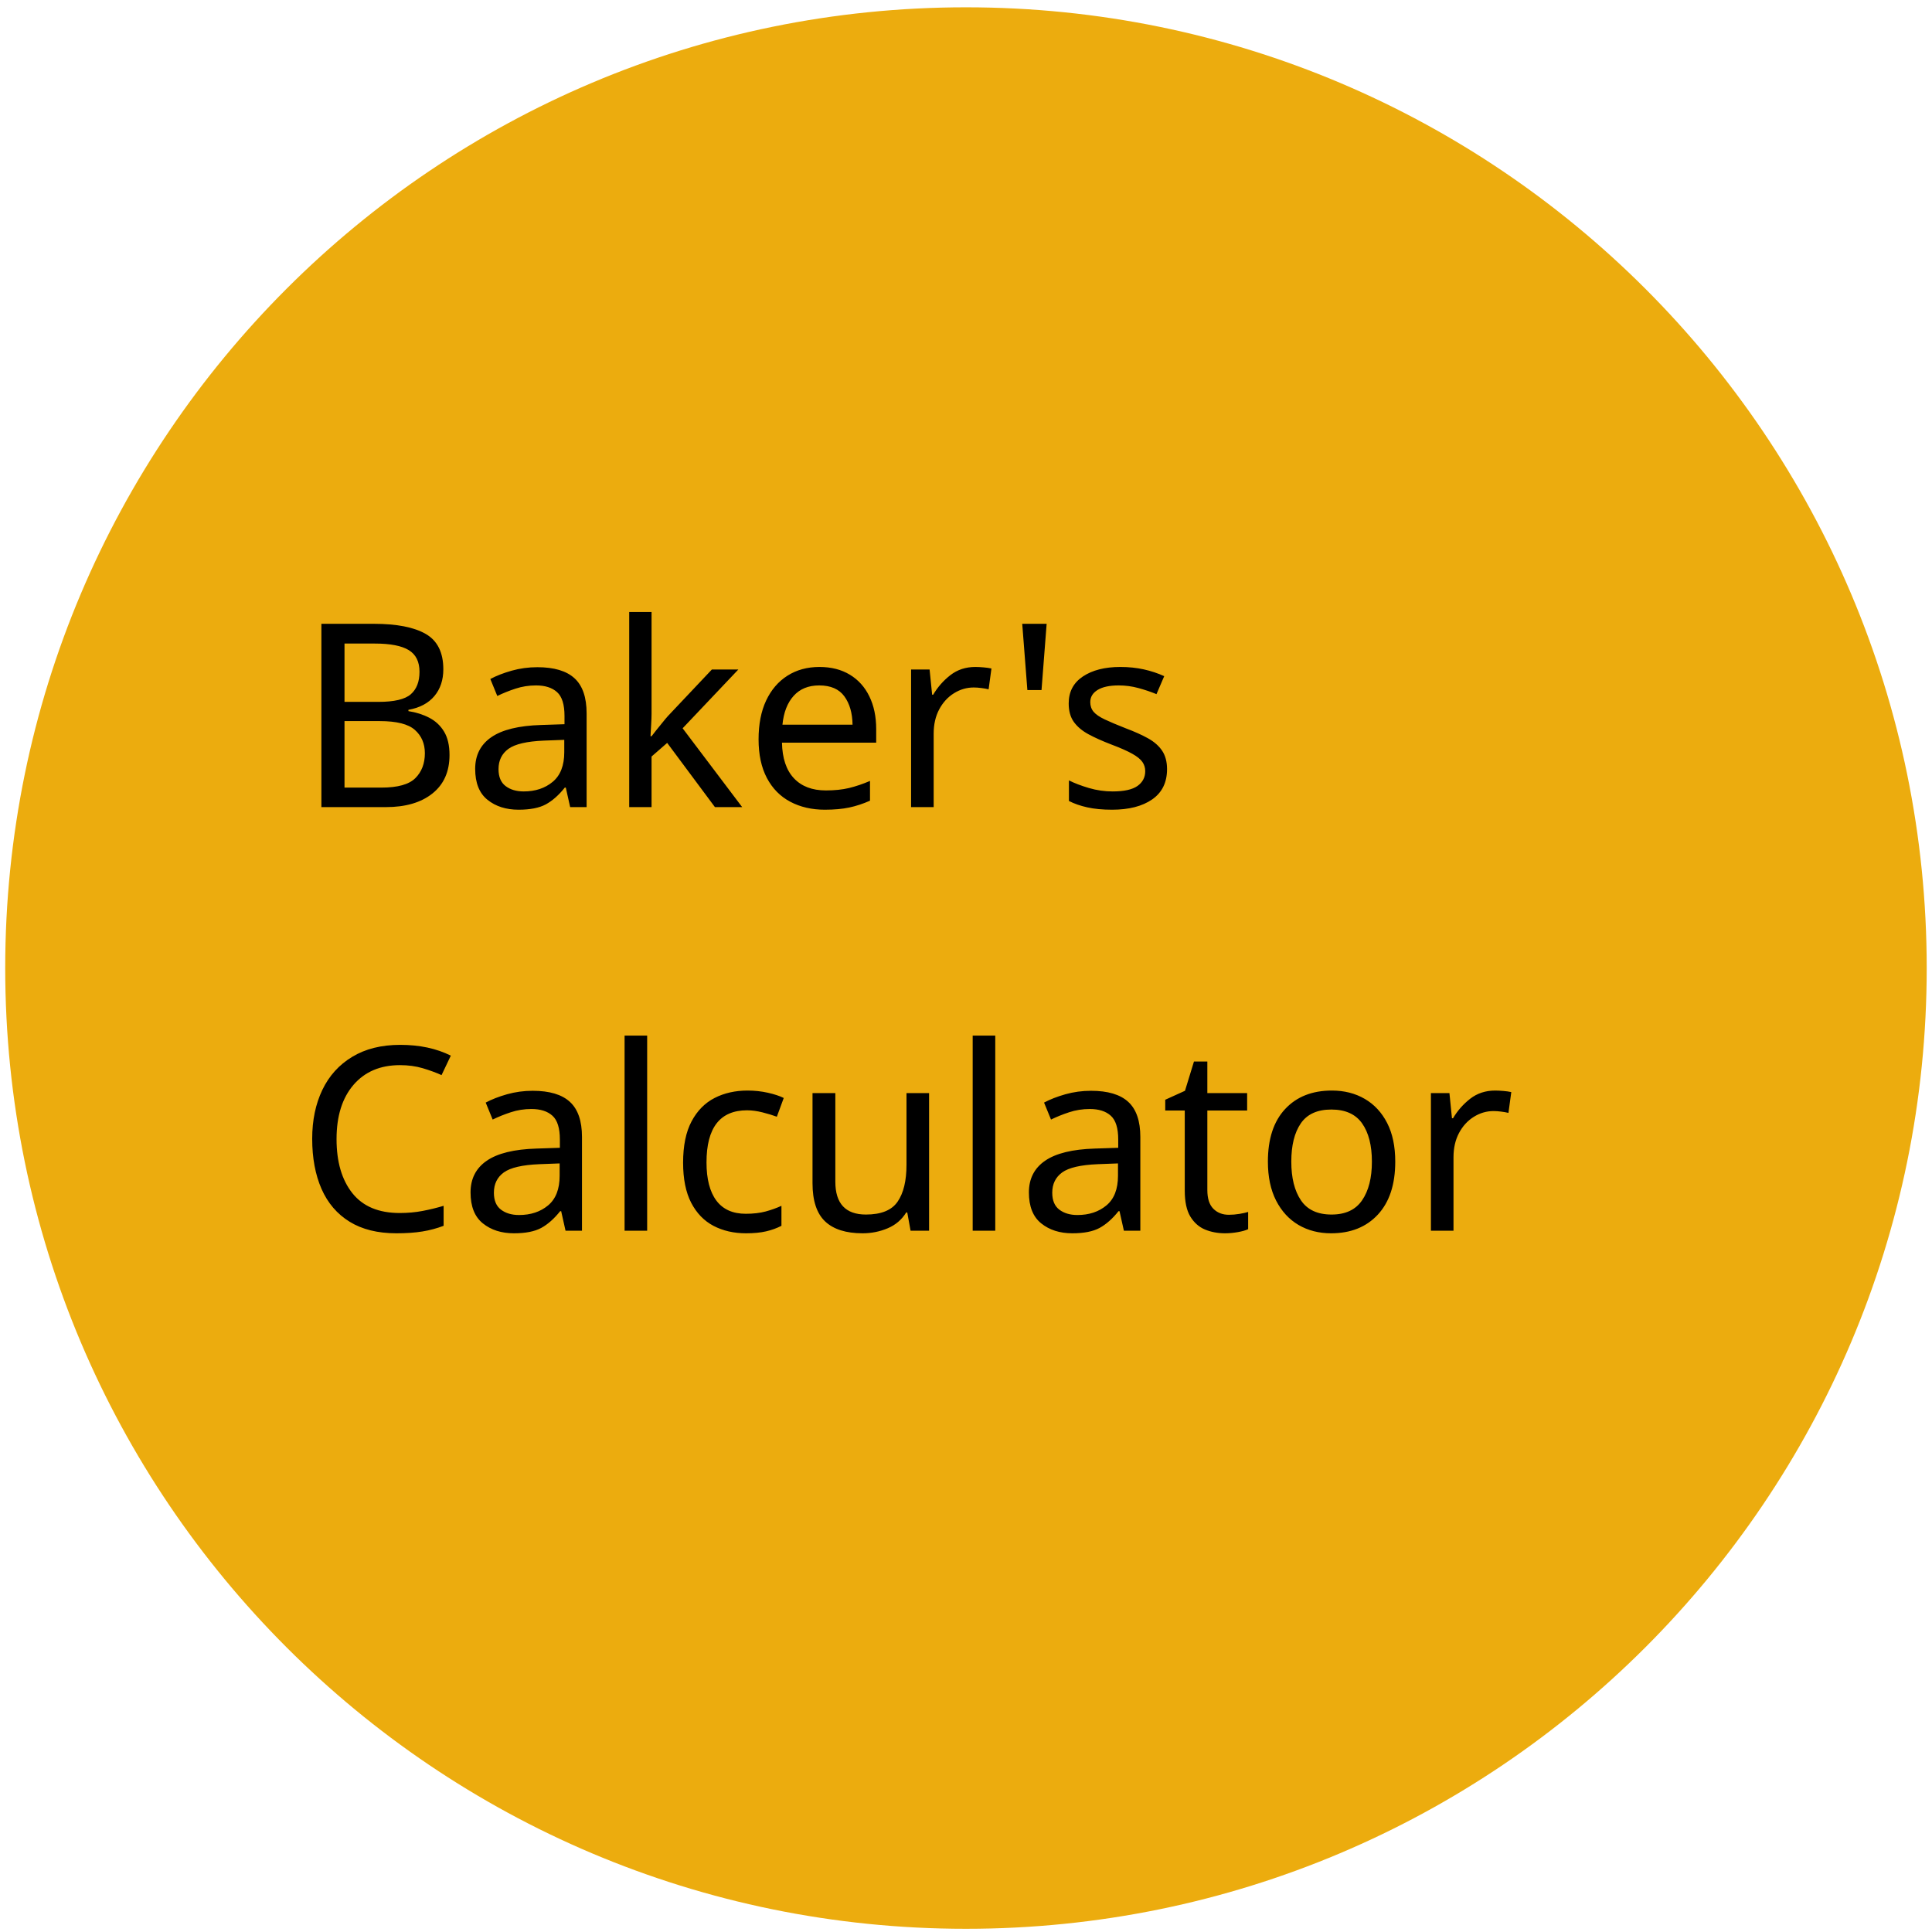
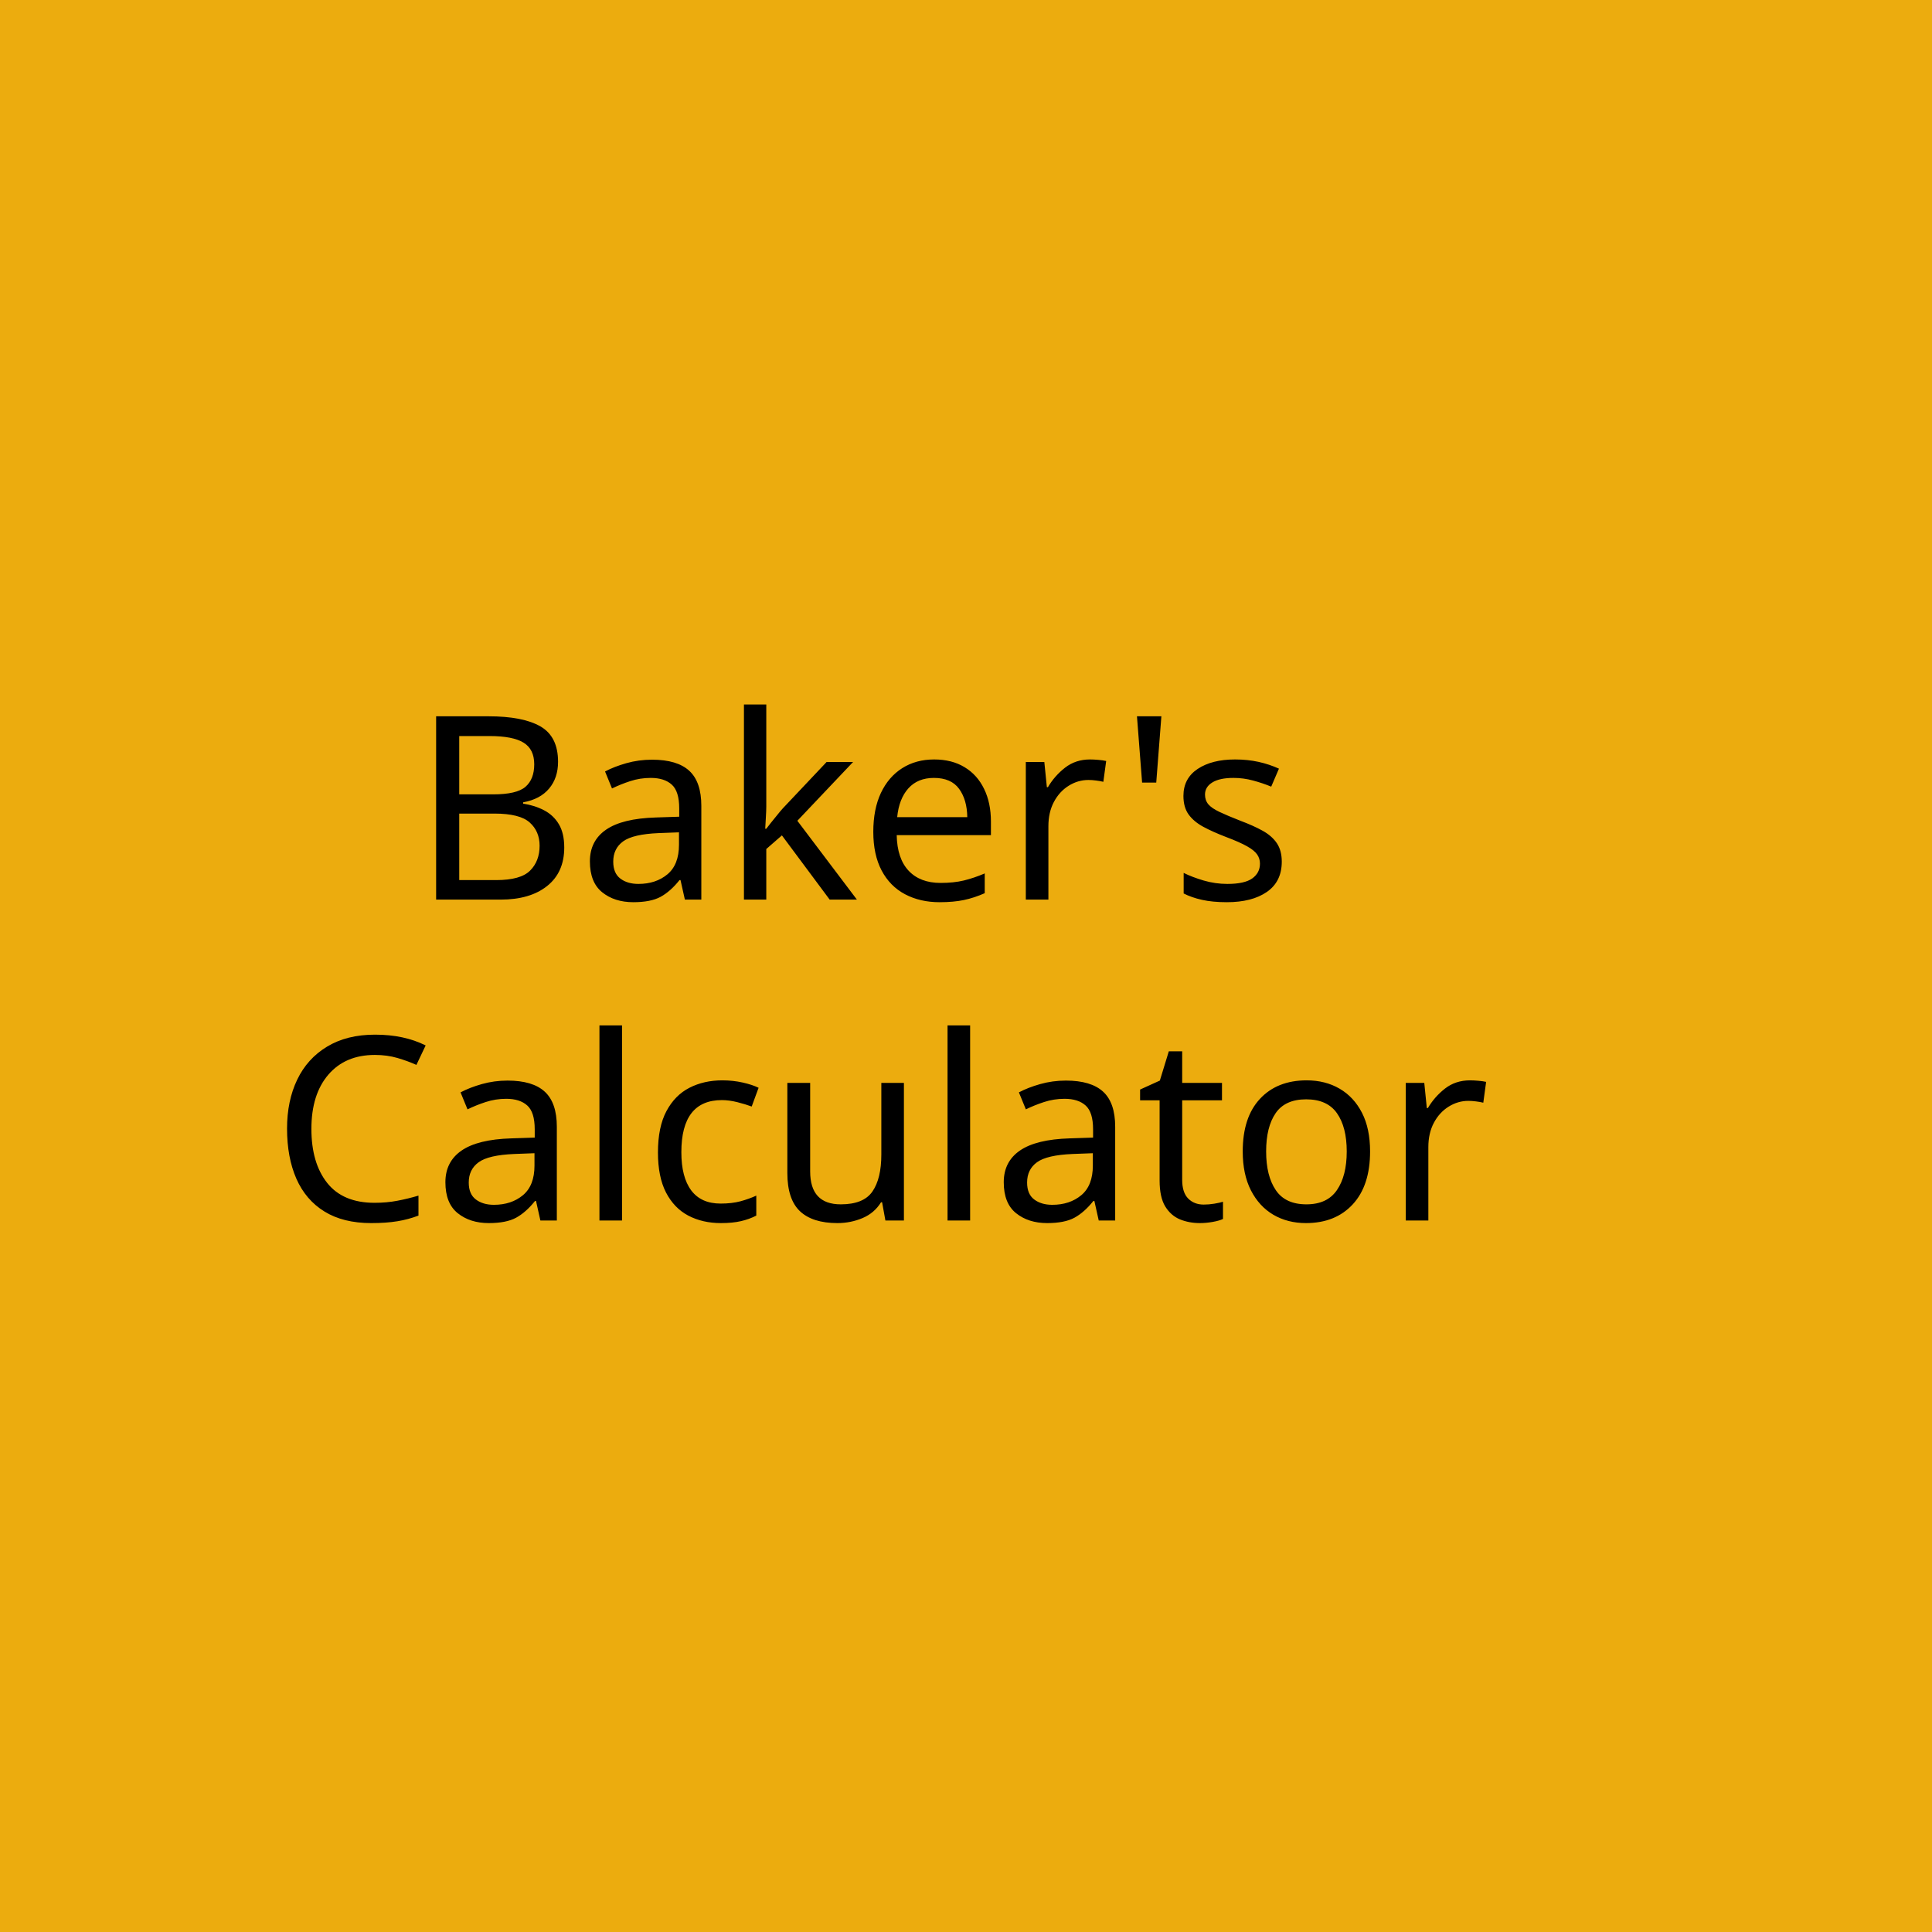
<svg xmlns="http://www.w3.org/2000/svg" width="512" height="512" viewBox="0 0 512 512" version="1.1" id="svg5">
  <defs id="defs2">
    <rect x="69.512" y="63.288" width="375.755" height="215.522" id="rect4587" />
-     <rect x="69.512" y="63.288" width="399.467" height="304.444" id="rect4587-3" />
+     <rect x="69.512" y="63.288" width="409.945" height="207.524" id="rect4587-3" />
  </defs>
-   <g id="layer1">
-     <circle style="fill:#ecac0e;stroke:none;stroke-width:0.998;stroke-linejoin:round;stroke-opacity:0;fill-opacity:1" id="path129434" cx="255.99" cy="256.545" r="254.608" />
+   <g id="layer3">
+     <rect style="fill:#ecac0e;fill-opacity:1;stroke-width:11.856;stroke-linejoin:round" id="rect40620" width="512" height="512" x="0" y="0" />
  </g>
  <g id="layer2">
-     <text xml:space="preserve" id="text4585" style="font-style:normal;font-variant:normal;font-weight:normal;font-stretch:normal;font-size:68.031px;line-height:1.65;font-family:'Comic Mono';-inkscape-font-specification:'Comic Mono';white-space:pre;shape-inside:url(#rect4587-3)" transform="translate(9.067572,76.46779)">
-       <tspan x="69.512" y="137.426" id="tspan216420">Baker's 
+     <text xml:space="preserve" id="text4585" style="font-style:normal;font-variant:normal;font-weight:normal;font-stretch:normal;font-size:68.031px;line-height:1.25;font-family:'Comic Mono';-inkscape-font-specification:'Comic Mono';text-align:center;white-space:pre;shape-inside:url(#rect4587-3)" transform="translate(-17.21099,114.5843)" x="182.807" y="0">
+       <tspan x="126.197" y="123.82" id="tspan80962">Baker's 
</tspan>
-       <tspan x="69.512" y="249.678" id="tspan216422">Calculator</tspan>
+       <tspan x="89.125" y="208.859" id="tspan80964">Calculator</tspan>
    </text>
  </g>
</svg>
